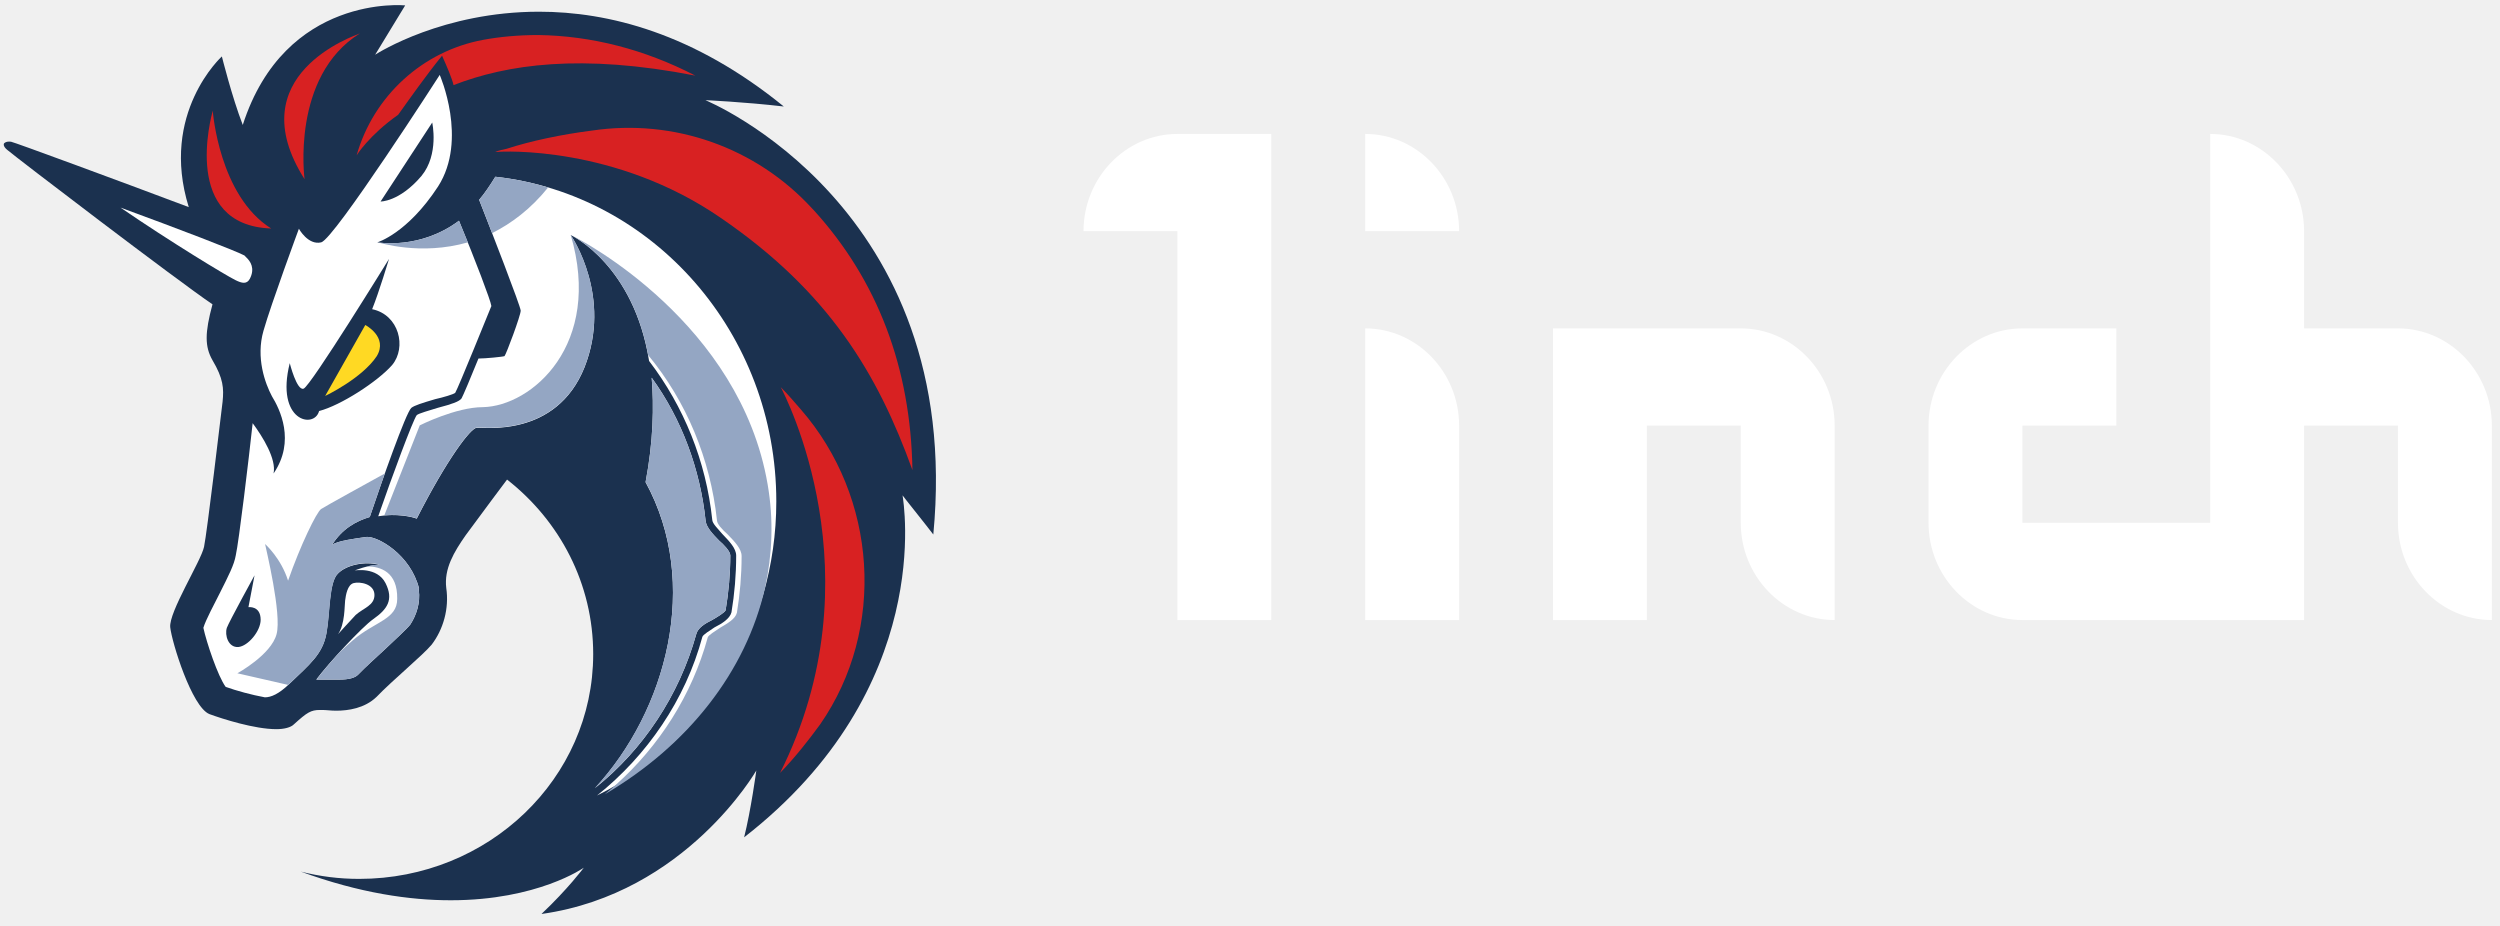
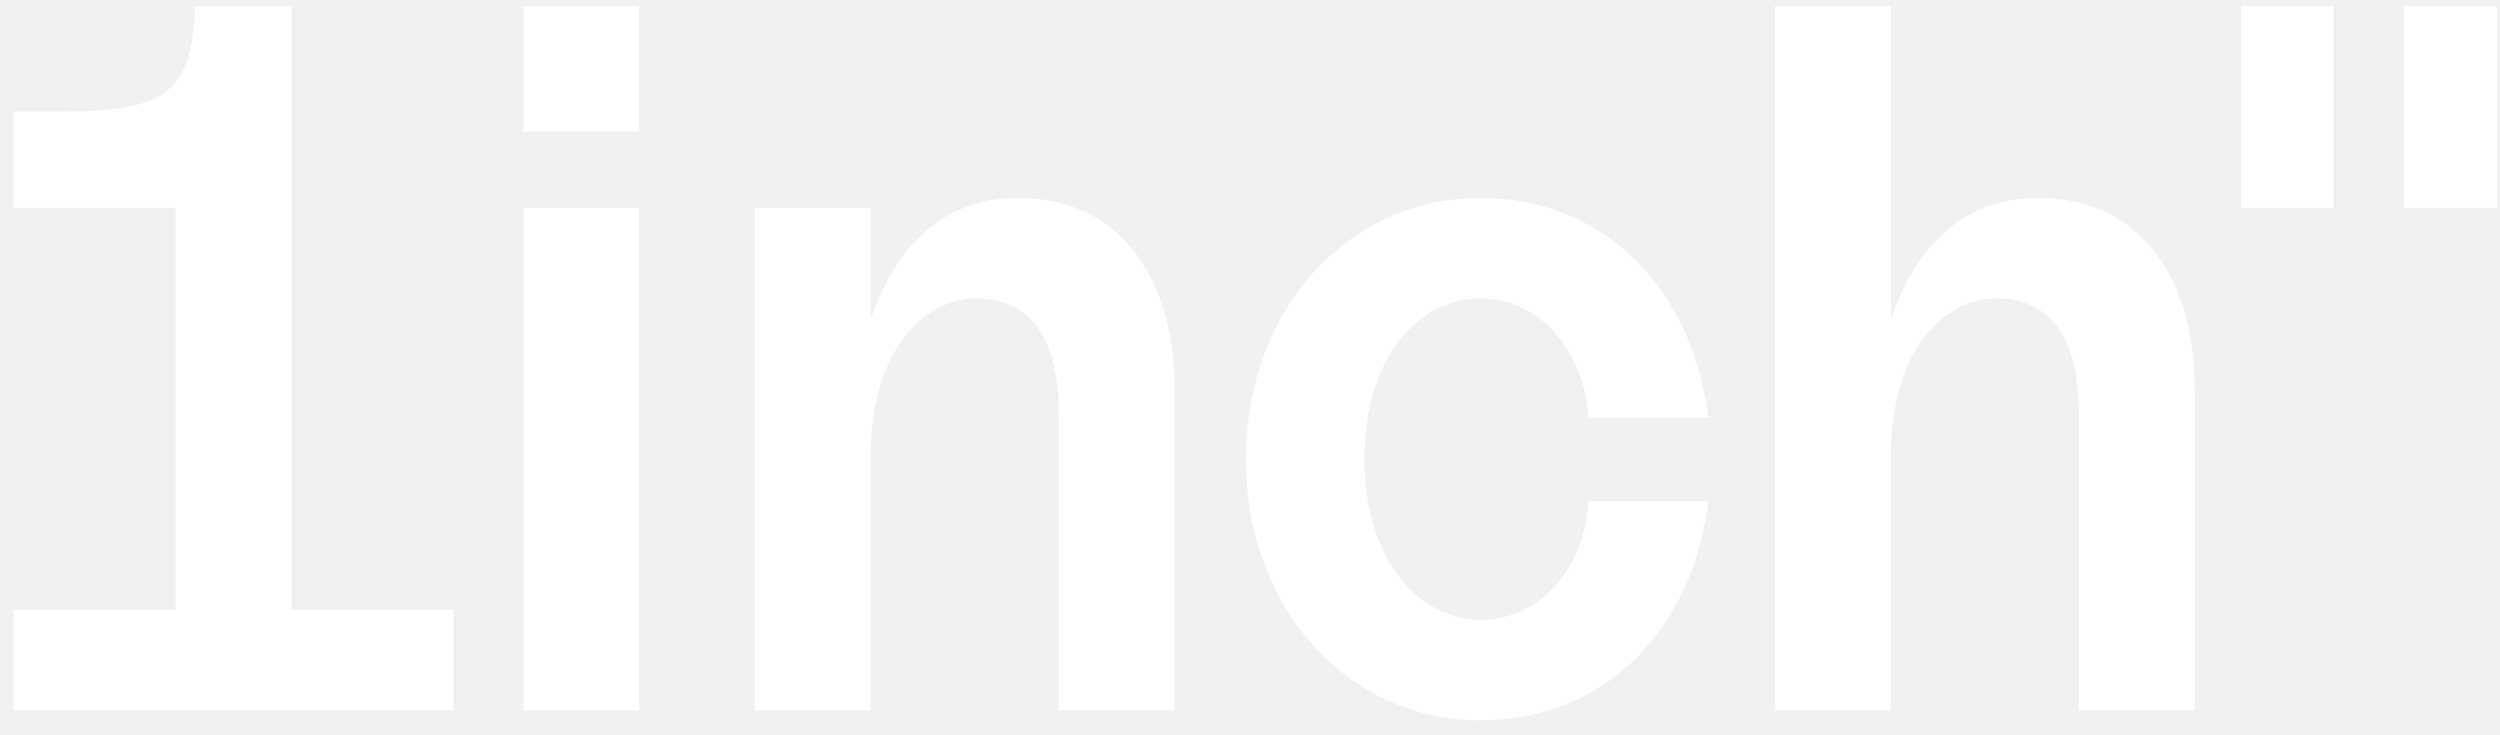
- <svg xmlns="http://www.w3.org/2000/svg" width="189" height="70" viewBox="0 0 189 70" fill="none">
-   <path d="M81.914 17.476H89.012V46.875H96.11V10.127H89.012C85.108 10.127 81.914 13.434 81.914 17.476Z" fill="white" />
-   <path d="M103.211 24.826V46.875H110.309V32.175C110.309 28.133 107.115 24.826 103.211 24.826Z" fill="white" />
-   <path d="M131.602 24.826H117.406V46.875H124.504V32.175H131.602V39.525C131.602 43.567 134.796 46.875 138.7 46.875V32.175C138.7 28.133 135.506 24.826 131.602 24.826Z" fill="white" />
-   <path d="M181.286 24.826H174.189V17.476C174.189 13.434 170.994 10.127 167.091 10.127V39.525H152.895V32.175H159.993V24.826H152.895C148.991 24.826 145.797 28.133 145.797 32.175V39.525C145.797 43.567 148.991 46.875 152.895 46.875H174.189V32.175H181.286V39.525C181.286 43.567 184.481 46.875 188.384 46.875V32.175C188.384 28.133 185.19 24.826 181.286 24.826Z" fill="white" />
-   <path d="M103.211 10.127V17.476H110.309C110.309 13.434 107.115 10.127 103.211 10.127Z" fill="white" />
-   <path d="M53.328 7.573C53.328 7.573 56.238 7.702 59.255 8.051C52.441 2.502 45.981 0.885 40.747 0.885C33.525 0.885 28.645 3.954 28.361 4.137L30.632 0.407C30.632 0.407 21.547 -0.493 18.353 9.447C17.536 7.334 16.773 4.266 16.773 4.266C16.773 4.266 12.053 8.547 14.271 15.658C8.859 13.618 1.122 10.77 0.839 10.715C0.43 10.66 0.306 10.844 0.306 10.844C0.306 10.844 0.182 11.028 0.537 11.322C1.176 11.873 13.402 21.207 16.064 23.007C15.478 25.176 15.478 26.204 16.064 27.233C16.88 28.611 16.933 29.346 16.827 30.375C16.702 31.404 15.655 40.261 15.425 41.345C15.194 42.429 12.745 46.287 12.87 47.426C12.994 48.566 14.502 53.453 15.833 53.986C16.827 54.353 19.258 55.125 20.89 55.125C21.476 55.125 21.99 54.996 22.221 54.758C23.215 53.857 23.499 53.674 24.191 53.674H24.368C24.652 53.674 25.007 53.729 25.415 53.729C26.338 53.729 27.562 53.545 28.45 52.7C29.727 51.377 31.945 49.558 32.637 48.731C33.507 47.592 33.968 46.012 33.737 44.45C33.56 42.998 34.323 41.73 35.193 40.481C36.293 38.974 38.333 36.255 38.333 36.255C42.344 39.397 44.846 44.156 44.846 49.448C44.846 58.855 36.931 66.444 27.154 66.444C25.646 66.444 24.191 66.26 22.736 65.892C27.207 67.528 31.005 68.06 34.075 68.06C40.658 68.06 44.136 65.598 44.136 65.598C44.136 65.598 42.911 67.234 40.942 69.089H40.995C51.873 67.528 57.178 58.249 57.178 58.249C57.178 58.249 56.77 61.262 56.256 63.302C70.735 52.038 68.304 37.946 68.233 37.449C68.358 37.633 69.813 39.434 70.558 40.408C72.936 15.584 53.328 7.573 53.328 7.573Z" fill="#1B314F" />
-   <path d="M52.638 47.941C52.763 47.463 53.277 47.151 53.863 46.857C54.271 46.618 54.785 46.305 54.856 46.14C55.087 44.762 55.211 43.366 55.211 41.987C55.211 41.694 54.75 41.197 54.342 40.848C53.881 40.371 53.419 39.893 53.348 39.397C52.94 35.483 51.538 31.68 49.267 28.556C49.444 30.724 49.391 33.37 48.806 36.457C52.993 44.1 50.385 53.747 44.973 59.59C48.61 56.687 51.343 52.589 52.638 47.941Z" fill="white" />
-   <path d="M31.683 44.505C31.044 41.914 28.542 40.536 27.725 40.592C26.803 40.72 25.507 40.886 25.099 41.198C25.862 39.985 26.909 39.397 27.956 39.085C28.826 36.494 30.689 31.184 31.097 30.835C31.328 30.651 31.913 30.468 32.907 30.174C33.492 30.045 34.309 29.806 34.415 29.696C34.646 29.328 36.97 23.559 37.148 23.136C37.095 22.714 35.923 19.645 34.699 16.687C31.736 18.91 28.524 18.322 28.524 18.322C28.524 18.322 30.795 17.661 33.12 14.096C35.391 10.55 33.244 5.663 33.244 5.663C33.244 5.663 25.277 18.065 24.283 18.322C23.289 18.561 22.597 17.293 22.597 17.293C22.597 17.293 20.503 22.953 19.918 25.01C19.332 27.05 20.042 28.979 20.556 29.953C21.142 30.909 22.366 33.334 20.681 35.796C20.911 34.712 19.864 33.022 19.101 31.992C18.817 34.638 18.055 40.977 17.824 41.988C17.7 42.705 17.291 43.495 16.599 44.873C16.244 45.589 15.552 46.857 15.375 47.463C15.606 48.547 16.475 51.138 17.061 51.928C17.877 52.222 19.03 52.535 20.024 52.718C20.485 52.718 21.071 52.48 21.887 51.69C23.396 50.238 24.389 49.466 24.673 47.886C24.957 46.379 24.851 44.028 25.543 43.366C26.182 42.705 27.583 42.411 28.684 42.705C27.814 42.705 26.82 43.127 26.82 43.127C26.82 43.127 28.506 42.833 29.145 44.083C29.784 45.35 29.269 46.067 28.222 46.802C27.353 47.408 24.797 50.183 23.91 51.377H24.443H24.673H25.028H25.667C26.359 51.377 26.838 51.248 27.069 51.01C27.654 50.403 28.4 49.742 29.11 49.08C29.802 48.419 30.795 47.519 31.026 47.206C31.487 46.49 31.789 45.571 31.665 44.615V44.505H31.683ZM28.772 15.235L32.676 9.264C32.676 9.264 33.209 11.671 31.86 13.306C30.174 15.291 28.719 15.235 28.772 15.235ZM18.019 48.915C17.256 48.97 16.972 48.015 17.149 47.463C17.327 46.986 19.243 43.495 19.243 43.495L18.782 45.902C18.782 45.902 19.705 45.773 19.705 46.857C19.705 47.702 18.764 48.842 18.019 48.915ZM24.123 31.074C23.768 32.452 20.805 31.864 21.905 27.454C21.905 27.454 22.437 29.567 22.952 29.383C23.484 29.2 29.411 19.572 29.411 19.572C29.411 19.572 28.648 22.107 28.134 23.375C30.174 23.798 30.76 26.26 29.642 27.601C28.542 28.851 25.756 30.651 24.123 31.074Z" fill="white" />
-   <path d="M37.448 13.362C37.04 14.023 36.632 14.629 36.224 15.107C37.093 17.33 39.365 23.173 39.365 23.486C39.365 23.853 38.265 26.793 38.141 26.922C38.016 26.977 36.685 27.105 36.171 27.105C35.585 28.557 35 29.935 34.893 30.119C34.716 30.358 34.201 30.541 33.083 30.835C32.498 31.019 31.628 31.258 31.504 31.387C31.22 31.754 29.641 36.017 28.594 39.03C29.996 38.791 31.22 39.085 31.504 39.214C33.775 34.749 35.585 32.342 36.047 32.342C36.508 32.287 42.044 33.132 44.191 27.767C46.285 22.457 43.269 17.955 43.145 17.771C43.269 17.826 47.918 20.068 49.071 27.289C51.697 30.725 53.383 34.877 53.845 39.287C53.845 39.581 54.306 40.004 54.608 40.371C55.14 40.923 55.655 41.455 55.655 42.007C55.655 43.458 55.53 44.891 55.3 46.288C55.175 46.766 54.608 47.133 54.022 47.427C53.667 47.666 53.153 47.978 53.099 48.144C51.822 52.902 48.912 57.128 45.132 60.142C53.153 56.173 58.689 47.666 58.689 37.909C58.689 25.176 49.373 14.684 37.448 13.362Z" fill="white" />
-   <path d="M28.309 44.983C28.309 44.138 27.209 43.954 26.73 44.083C26.268 44.211 26.144 44.983 26.091 45.406C26.038 45.828 26.091 47.151 25.559 47.941C25.683 47.813 26.481 46.912 26.89 46.49C27.493 45.957 28.309 45.773 28.309 44.983Z" fill="white" />
-   <path d="M18.887 21.078C19.295 20.288 18.94 19.755 18.603 19.443C18.55 19.387 18.479 19.314 18.479 19.314C17.787 18.947 13.421 17.274 9.109 15.694C12.889 18.285 17.077 20.821 17.787 21.17C18.301 21.427 18.656 21.5 18.887 21.078Z" fill="white" />
-   <path d="M35.371 18.322C35.158 17.79 34.927 17.238 34.697 16.687C31.804 18.855 28.699 18.341 28.539 18.322C28.699 18.341 31.786 19.351 35.371 18.322Z" fill="#94A6C3" />
-   <path d="M41.44 14.17C40.144 13.784 38.813 13.508 37.447 13.361C37.039 14.023 36.631 14.629 36.223 15.107C36.471 15.732 36.826 16.632 37.199 17.624C38.636 16.907 40.109 15.823 41.44 14.17Z" fill="#94A6C3" />
-   <path d="M31.68 44.505C31.041 41.915 28.539 40.537 27.723 40.592C26.8 40.72 25.505 40.886 25.096 41.198C25.86 39.985 26.906 39.397 27.953 39.085C28.255 38.203 28.663 37.009 29.089 35.796C28.095 36.347 24.582 38.277 24.28 38.479C23.925 38.718 22.701 41.253 21.778 43.899C21.246 42.209 20.092 41.18 20.039 41.125C20.092 41.419 21.317 46.435 20.909 47.941C20.501 49.503 17.945 50.9 17.945 50.9L21.796 51.782C21.831 51.745 21.867 51.708 21.902 51.671C23.411 50.22 24.404 49.448 24.688 47.868C24.972 46.361 24.866 44.009 25.558 43.348C26.197 42.686 27.599 42.392 28.699 42.686C28.379 42.686 28.06 42.742 27.758 42.815C28.752 42.833 30.065 43.219 30.029 45.277C30.029 46.839 28.344 46.968 26.658 48.419C26.321 48.713 25.948 49.044 25.576 49.411C24.901 50.165 24.28 50.9 23.925 51.377H25.664C26.356 51.377 26.835 51.249 27.066 51.01C27.652 50.404 28.397 49.742 29.107 49.081C29.799 48.419 30.793 47.519 31.023 47.206C31.485 46.49 31.786 45.571 31.662 44.616V44.505H31.68Z" fill="#94A6C3" />
-   <path d="M36.508 30.78C34.467 30.78 31.734 32.158 31.734 32.158L29.055 38.956C30.244 38.846 31.237 39.085 31.503 39.195C33.775 34.73 35.585 32.324 36.046 32.324C36.508 32.268 42.044 33.114 44.191 27.748C46.285 22.438 43.268 17.937 43.144 17.753C45.593 26.076 40.181 30.707 36.508 30.78Z" fill="#94A6C3" />
-   <path d="M52.638 47.941C52.763 47.463 53.277 47.15 53.863 46.856C54.271 46.617 54.785 46.305 54.856 46.14C55.087 44.762 55.211 43.365 55.211 41.987C55.211 41.693 54.75 41.197 54.342 40.848C53.881 40.37 53.419 39.874 53.348 39.397C52.94 35.483 51.538 31.68 49.267 28.556C49.444 30.724 49.391 33.37 48.806 36.438C52.993 44.082 50.385 53.728 44.973 59.571C48.61 56.687 51.343 52.589 52.638 47.941Z" fill="#94A6C3" />
-   <path d="M58.034 36.623C55.958 24.459 44.069 18.194 43.164 17.771C43.537 17.955 47.76 20.178 49.002 26.848C51.895 30.339 53.705 34.712 54.201 39.324C54.201 39.618 54.609 40.041 55.018 40.408C55.55 40.959 56.065 41.492 56.065 42.043C56.065 43.495 55.94 44.928 55.71 46.324C55.585 46.802 55.018 47.114 54.432 47.464C54.077 47.703 53.562 48.015 53.509 48.18C52.32 52.535 49.836 56.412 46.536 59.352C46.269 59.59 46.003 59.811 45.719 60.05C51.983 56.375 56.402 50.789 57.839 44.432C58.389 41.915 58.496 39.287 58.034 36.623Z" fill="#94A6C3" />
-   <path d="M24.582 29.935L27.616 24.57C27.616 24.57 29.355 25.47 28.486 26.921C27.368 28.612 24.582 29.935 24.582 29.935Z" fill="#FFD923" />
-   <path d="M59.026 29.273C59.31 29.824 66.479 43.495 58.973 58.433C60.144 57.22 61.12 55.971 62.007 54.758C67.011 47.537 66.319 37.597 60.552 30.964C60.073 30.412 59.558 29.806 59.026 29.273Z" fill="#D82122" />
-   <path d="M68.98 35.539C68.856 27.822 66.354 21.207 61.527 15.897C61.474 15.842 61.474 15.842 61.403 15.769C57.162 11.138 50.934 8.952 44.758 9.871C42.434 10.165 40.109 10.661 38.299 11.249C38.015 11.304 37.714 11.377 37.43 11.488H37.554C38.015 11.432 46.515 11.01 54.429 16.43C62.645 22.034 66.354 28.245 68.98 35.539Z" fill="#D82122" />
-   <path d="M52.567 5.717C48.734 3.733 44.706 2.704 40.695 2.649C39.187 2.649 37.785 2.778 36.508 3.016C31.965 3.862 28.239 7.242 26.961 11.744C26.961 11.744 27.884 10.237 30.102 8.676C30.918 7.536 32.196 5.717 33.42 4.211C33.775 5.001 34.183 5.956 34.289 6.434C38.318 4.872 43.907 4.027 52.567 5.717Z" fill="#D82122" />
-   <path d="M16.085 8.364C15.961 8.841 13.707 17.036 20.503 17.275C16.564 14.813 16.085 8.419 16.085 8.364Z" fill="#D82122" />
-   <path d="M27.213 2.521C26.805 2.704 18.021 5.662 23.025 13.545C23.025 13.545 21.978 5.773 27.213 2.521Z" fill="#D82122" />
+ <svg xmlns="http://www.w3.org/2000/svg" width="160" height="47" viewBox="0 0 160 47" fill="none">
+   <g clip-path="url(#clip0_2480_694)">
+     <path d="M153.868 13.309V0.384H159.798V13.309H153.868ZM143.431 13.309V0.384H149.361V13.309H143.431ZM113.603 45.46H121.015V29.192C121.015 22.247 124.573 19.096 127.776 19.096C130.978 19.096 133.053 21.282 133.053 26.555V45.46H140.466V24.948C140.466 17.424 136.671 12.666 130.503 12.666C126.175 12.666 122.854 15.109 121.015 20.446V0.384H113.603V45.46ZM0.871 45.46H29.039V39.03H18.661V0.384H12.494C12.257 5.786 10.834 7.136 4.014 7.136H0.871V13.309H11.249V39.03H0.871V45.46ZM94.745 19.096C98.421 19.096 101.327 22.247 101.683 26.748H109.333C108.266 18.196 102.454 12.666 94.745 12.666C86.383 12.666 79.742 19.675 79.742 29.384C79.742 39.094 86.383 46.103 94.745 46.103C102.454 46.103 108.266 40.637 109.333 32.085H101.683C101.327 36.586 98.421 39.673 94.745 39.673C91.068 39.673 87.332 36.136 87.332 29.384C87.332 22.633 90.95 19.096 94.745 19.096ZM48.312 45.46H55.725V29.192C55.725 22.247 59.283 19.096 62.485 19.096C65.687 19.096 67.763 21.282 67.763 26.555V45.46H75.175V24.948C75.175 17.424 71.38 12.666 65.213 12.666C60.884 12.666 57.563 15.109 55.725 20.446V13.309H48.312V45.46ZM33.487 0.384V8.422H40.899V0.384H33.487ZM33.487 13.309V45.46H40.899V13.309H33.487Z" fill="white" />
+   </g>
+   <defs>
+     <clipPath id="clip0_2480_694">
+       <rect width="158.927" height="45.719" fill="white" transform="translate(0.871094 0.384277)" />
+     </clipPath>
+   </defs>
</svg>
